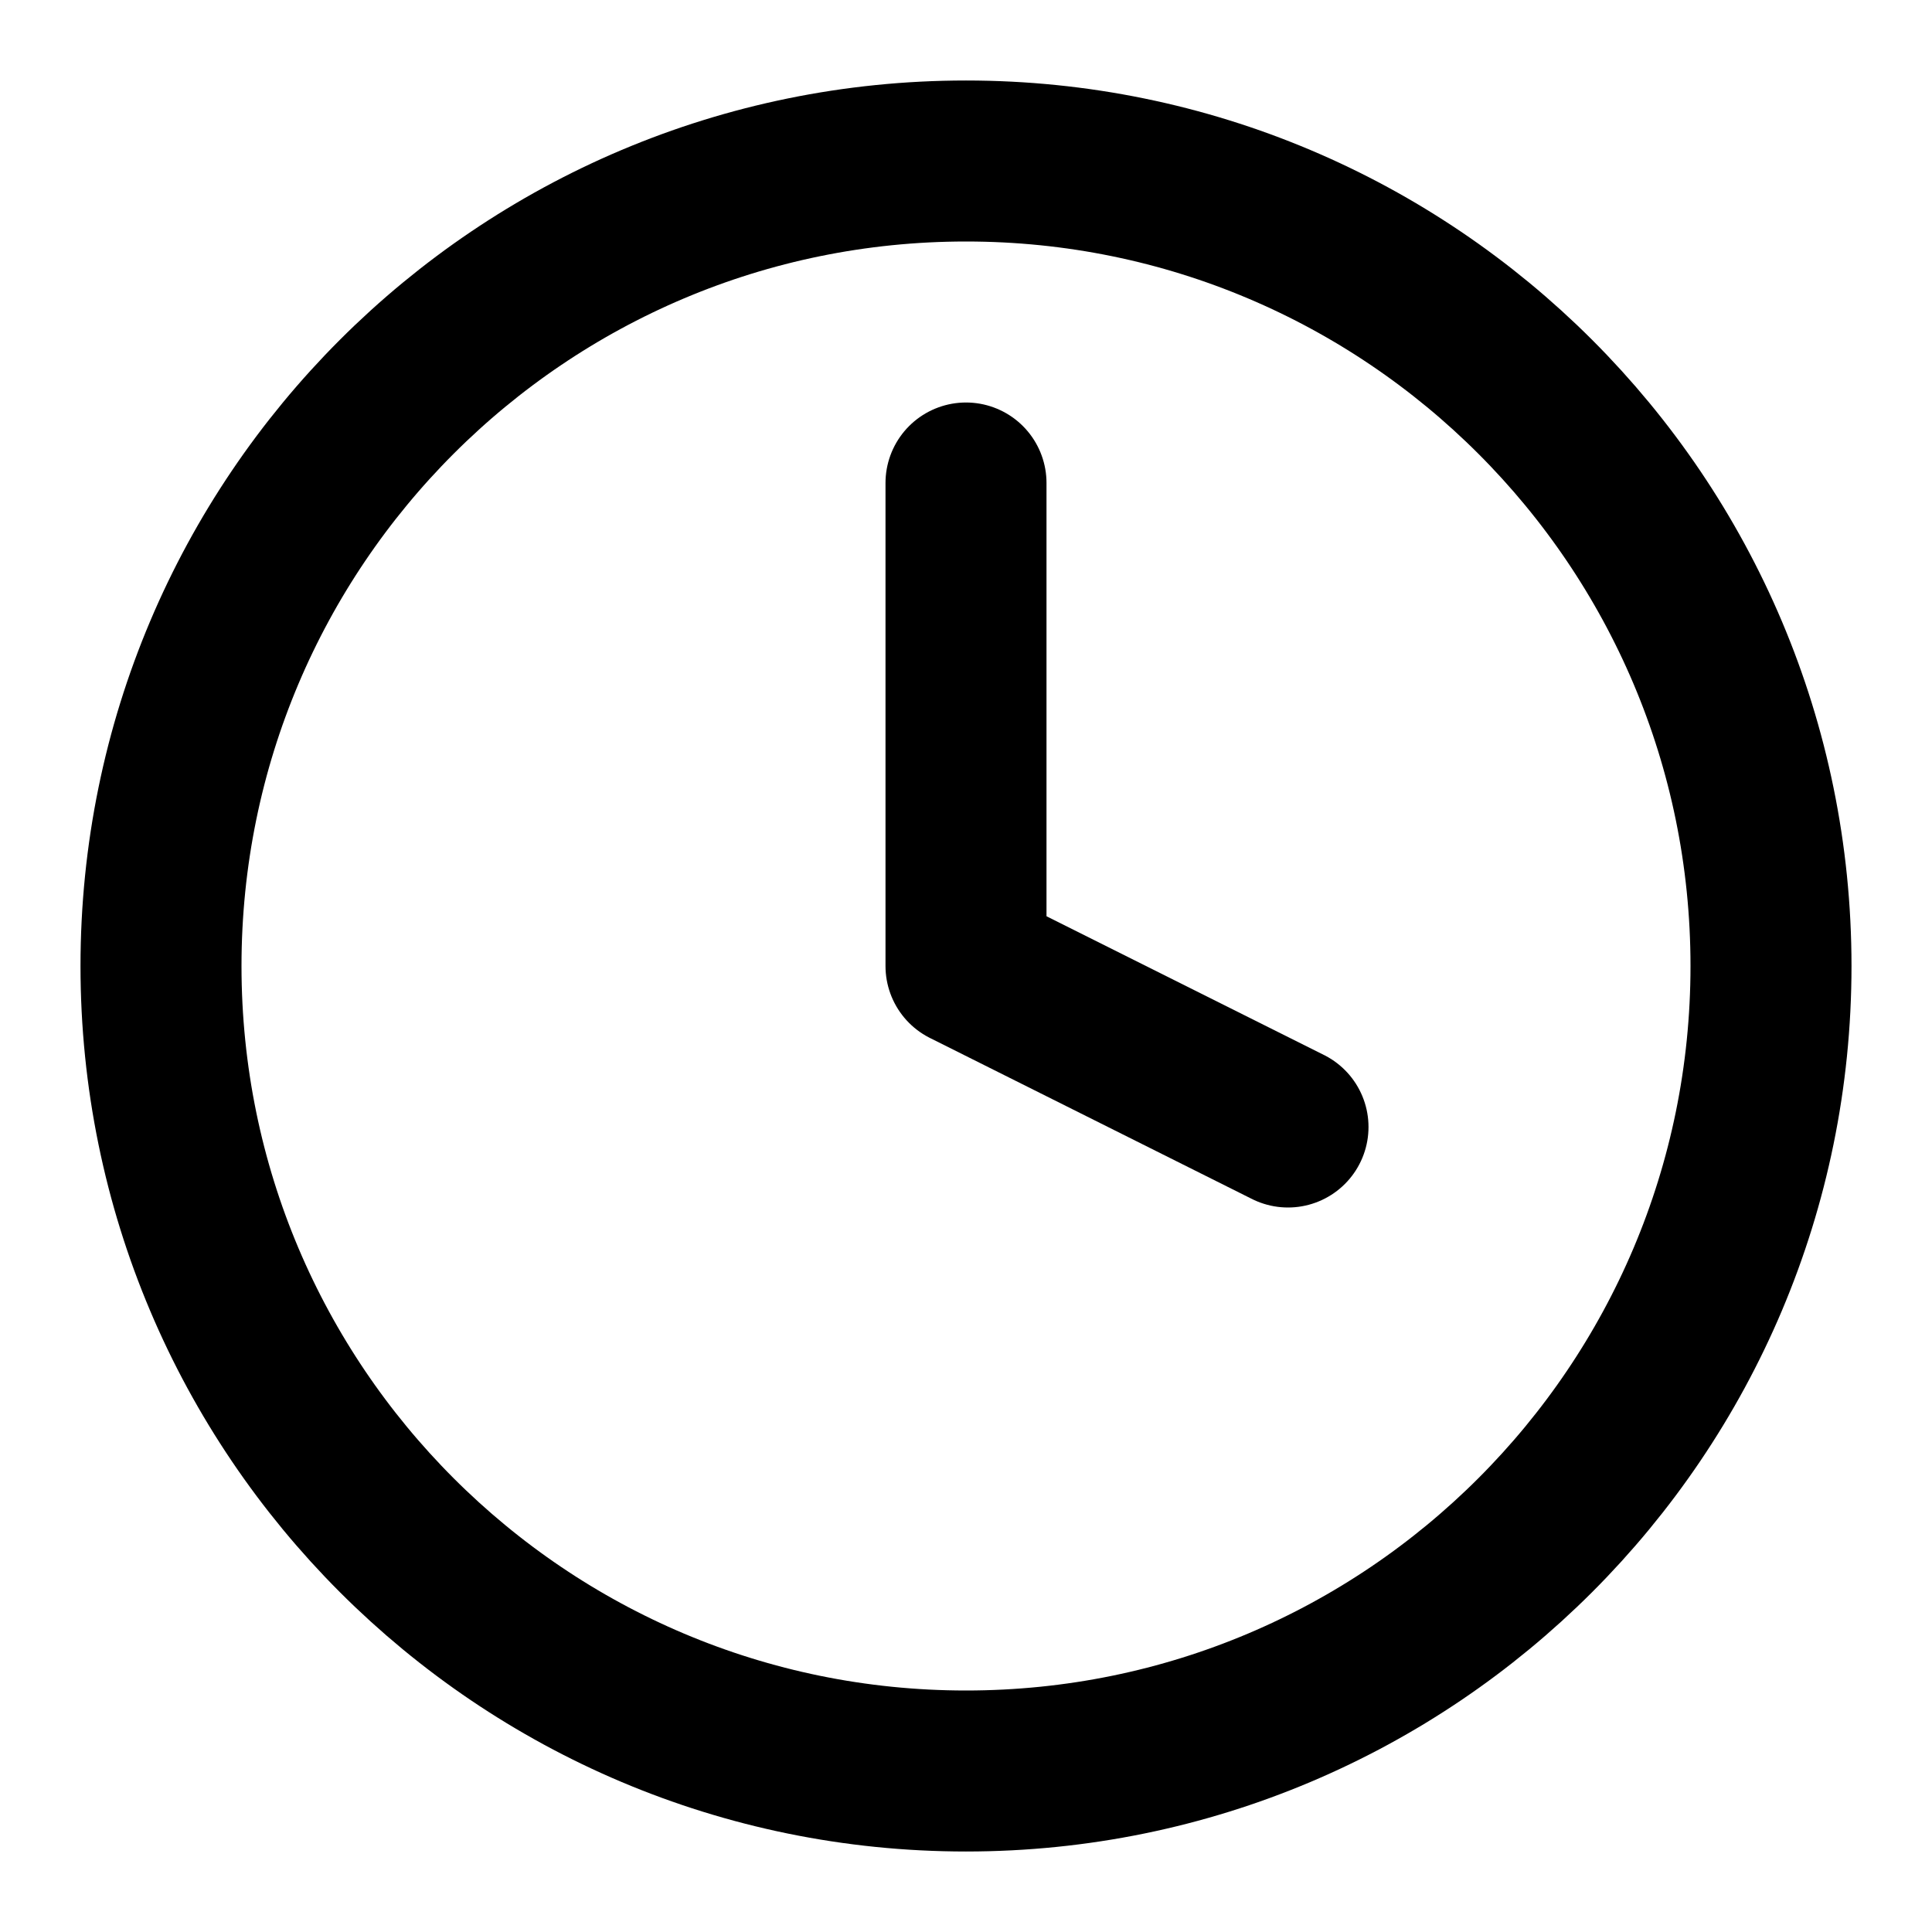
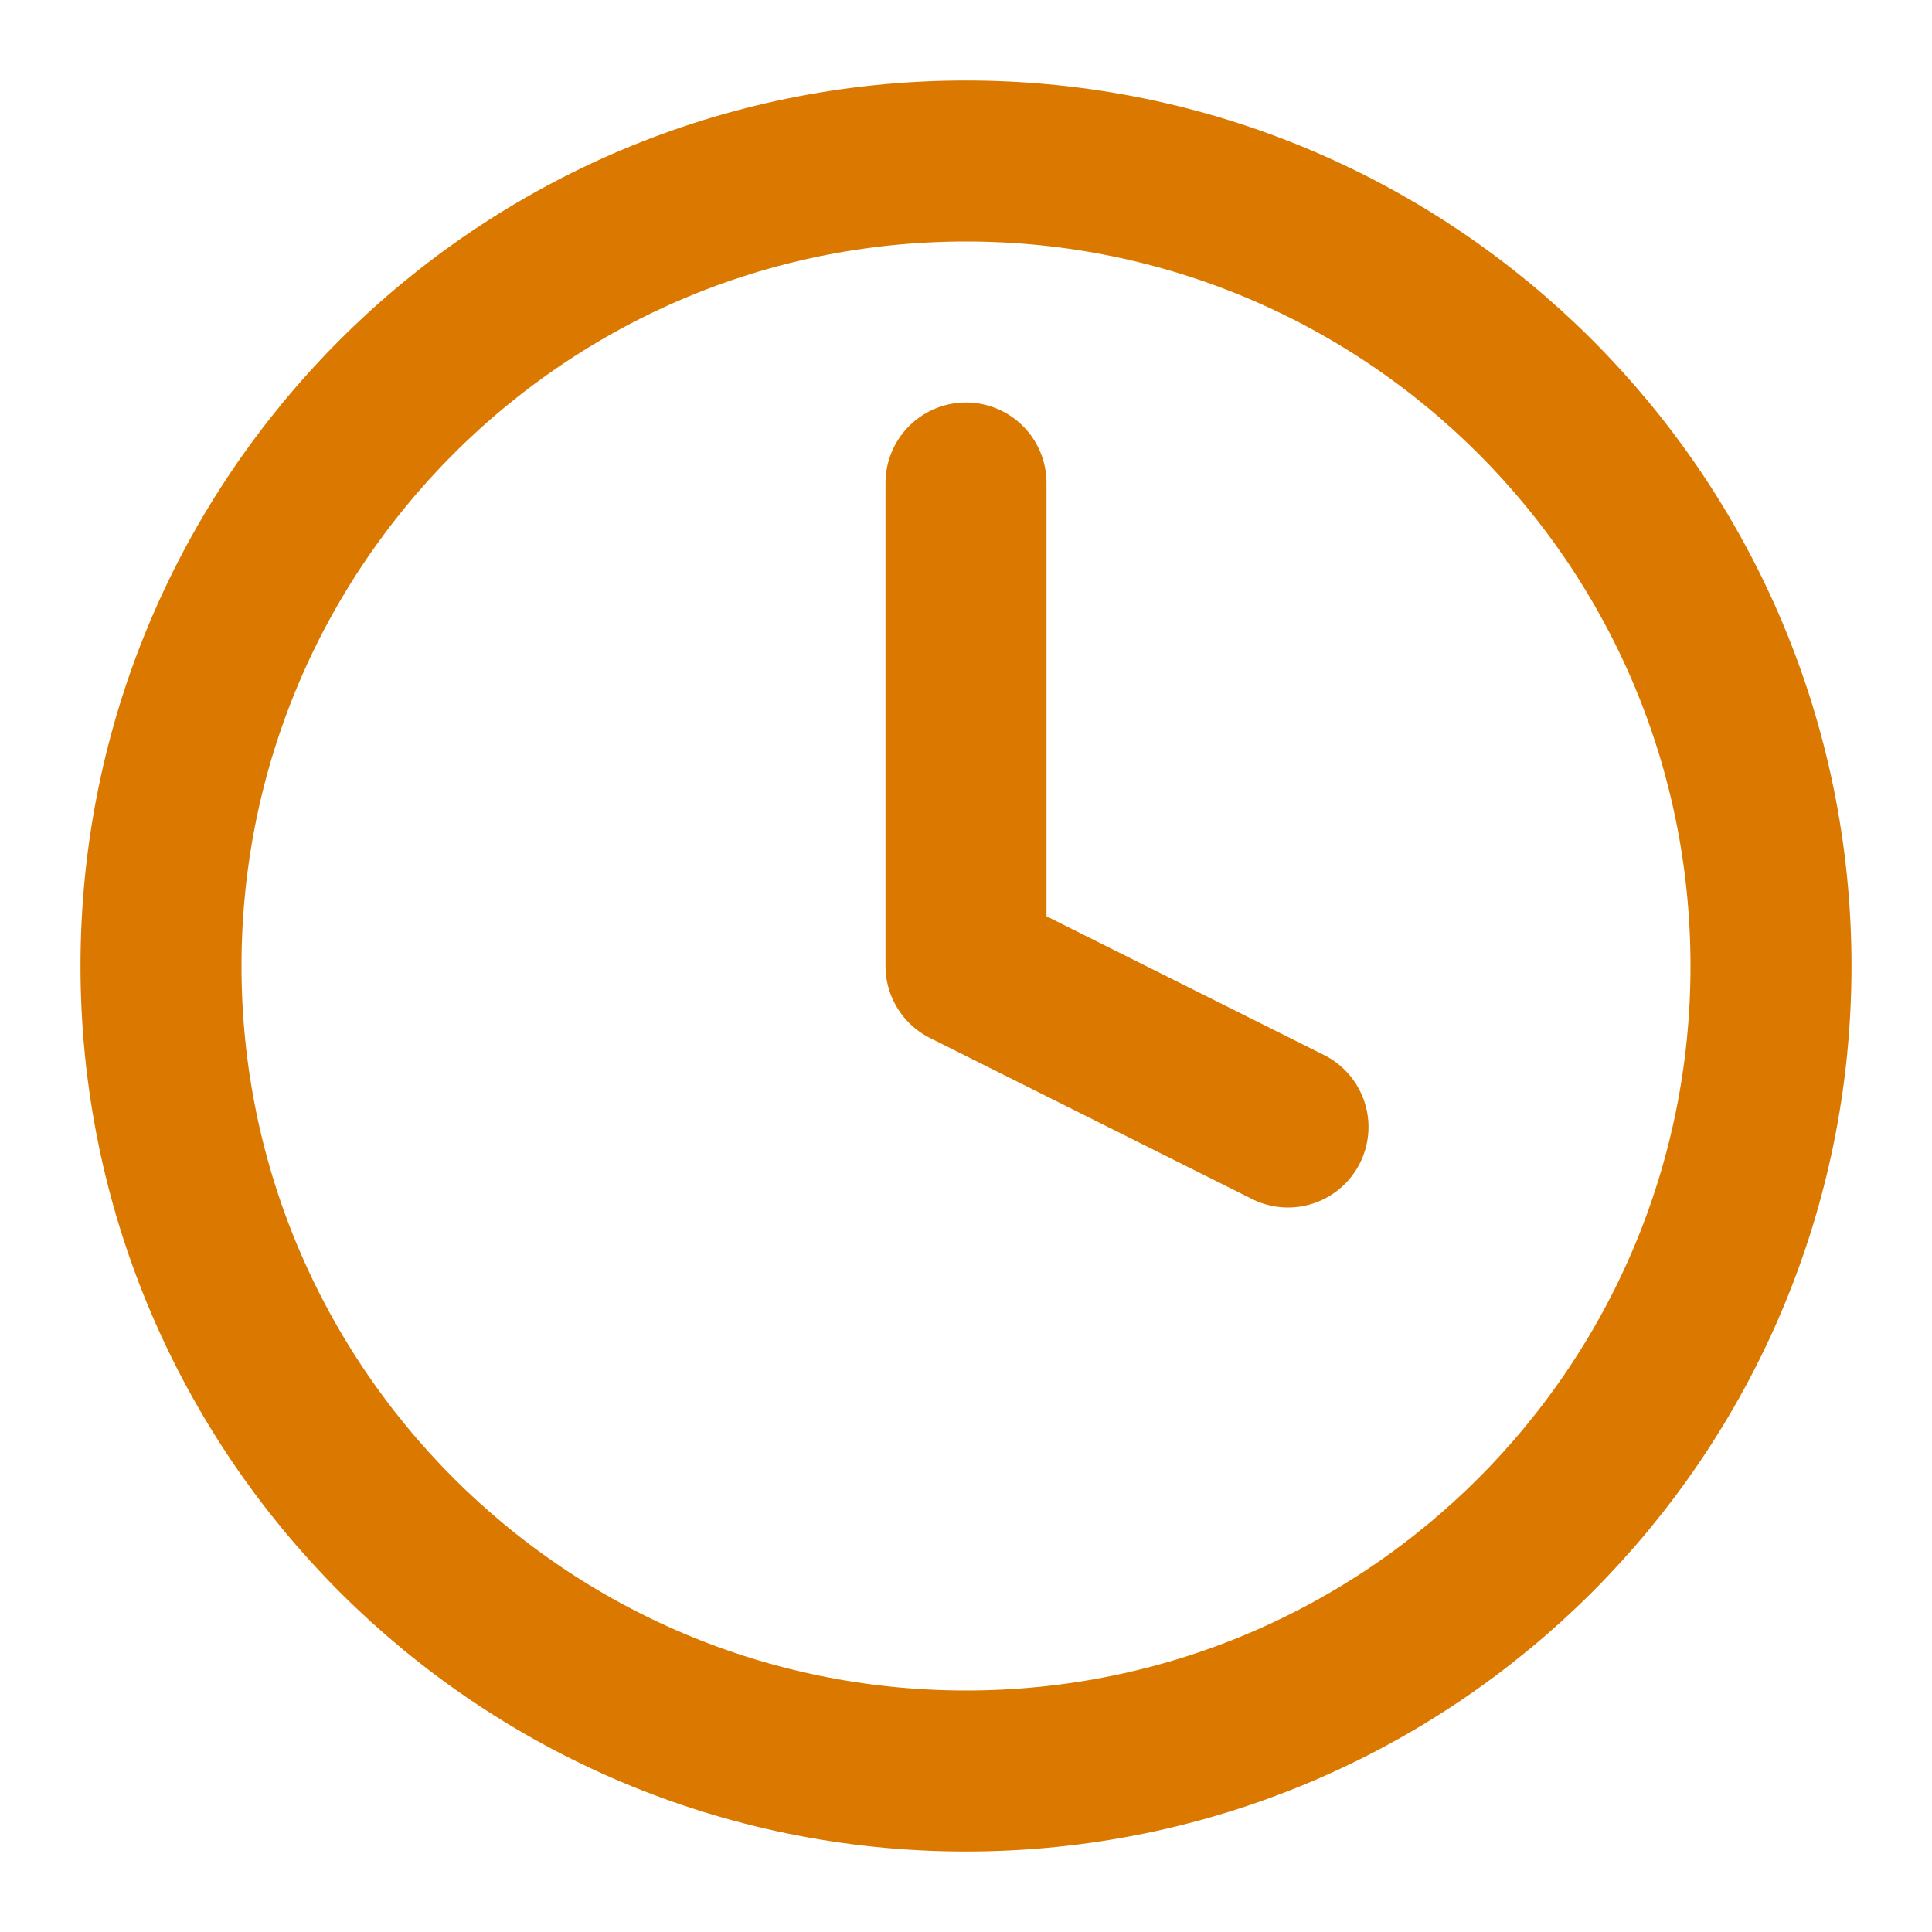
- <svg xmlns="http://www.w3.org/2000/svg" width="24" height="24" viewBox="0 0 24 24" fill="none" stroke="currentColor" stroke-width="2" stroke-linecap="round" stroke-linejoin="round" class="feather feather-clock">
+ <svg xmlns="http://www.w3.org/2000/svg" width="24" height="24" viewBox="0 0 24 24" fill="none" stroke="#db7800" stroke-width="2" stroke-linecap="round" stroke-linejoin="round" class="feather feather-clock">
  <circle cx="12" cy="12" r="10" />
  <polyline points="12 6 12 12 16 14" />
</svg>
